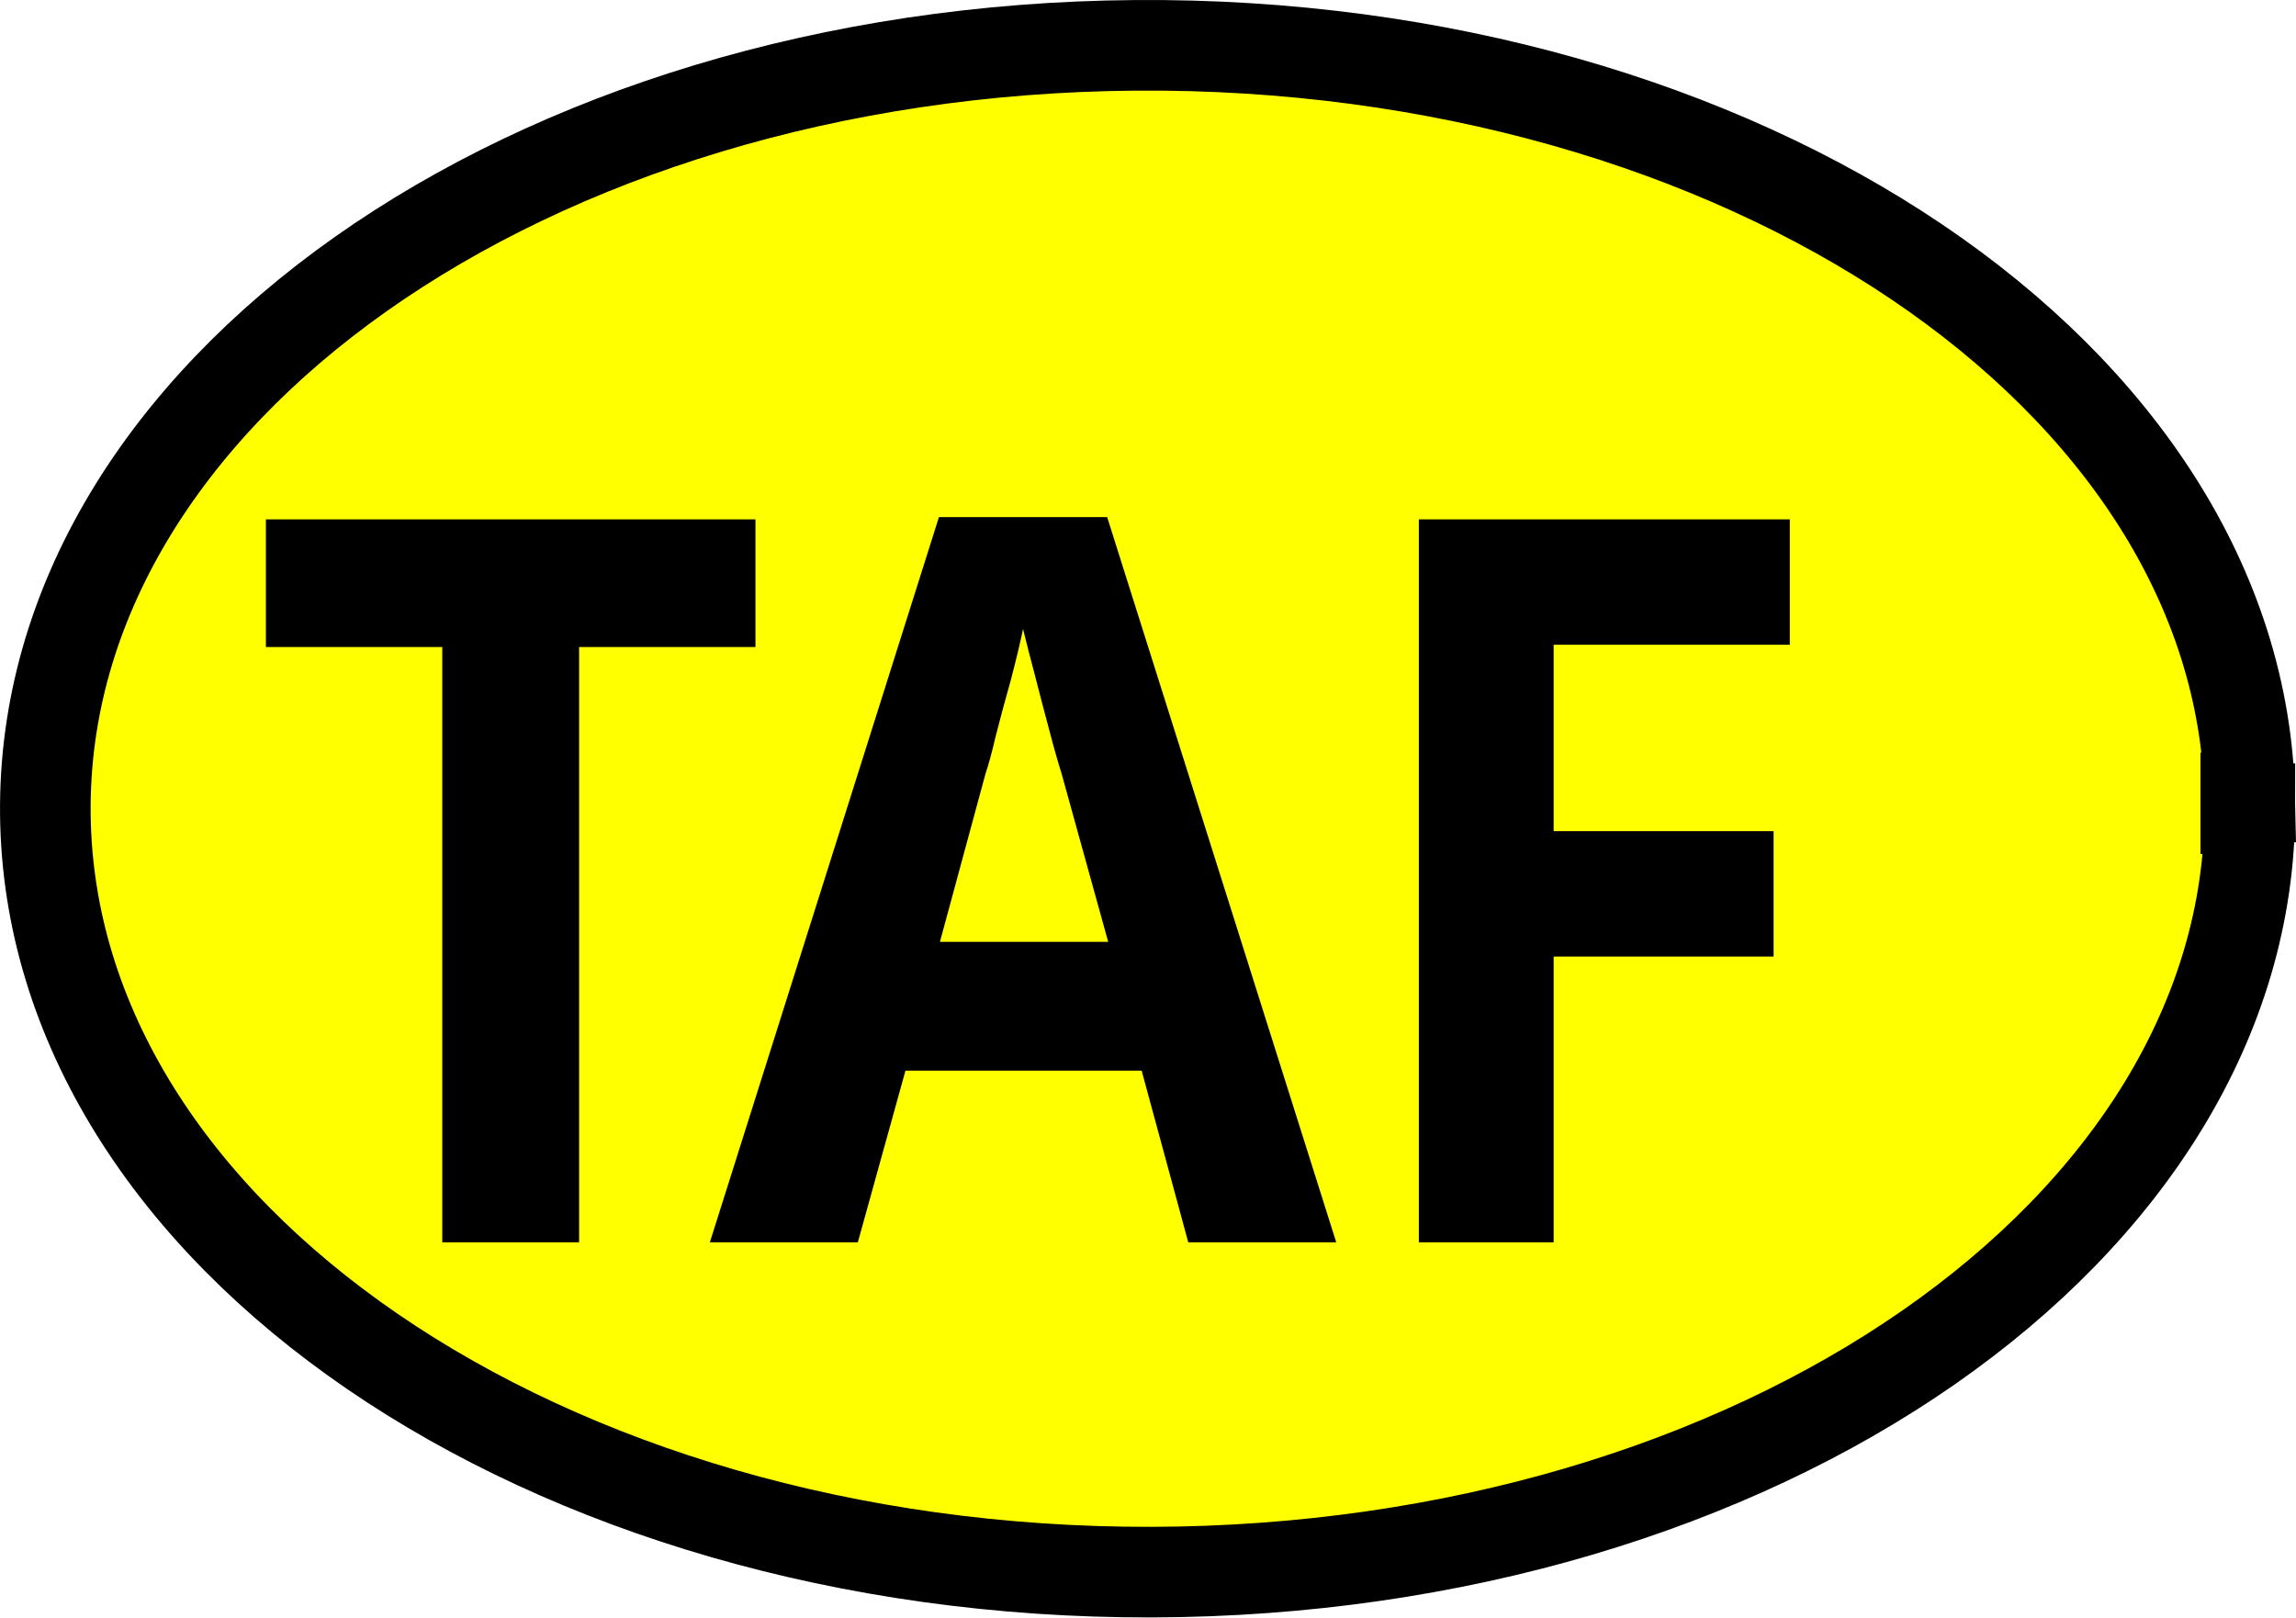
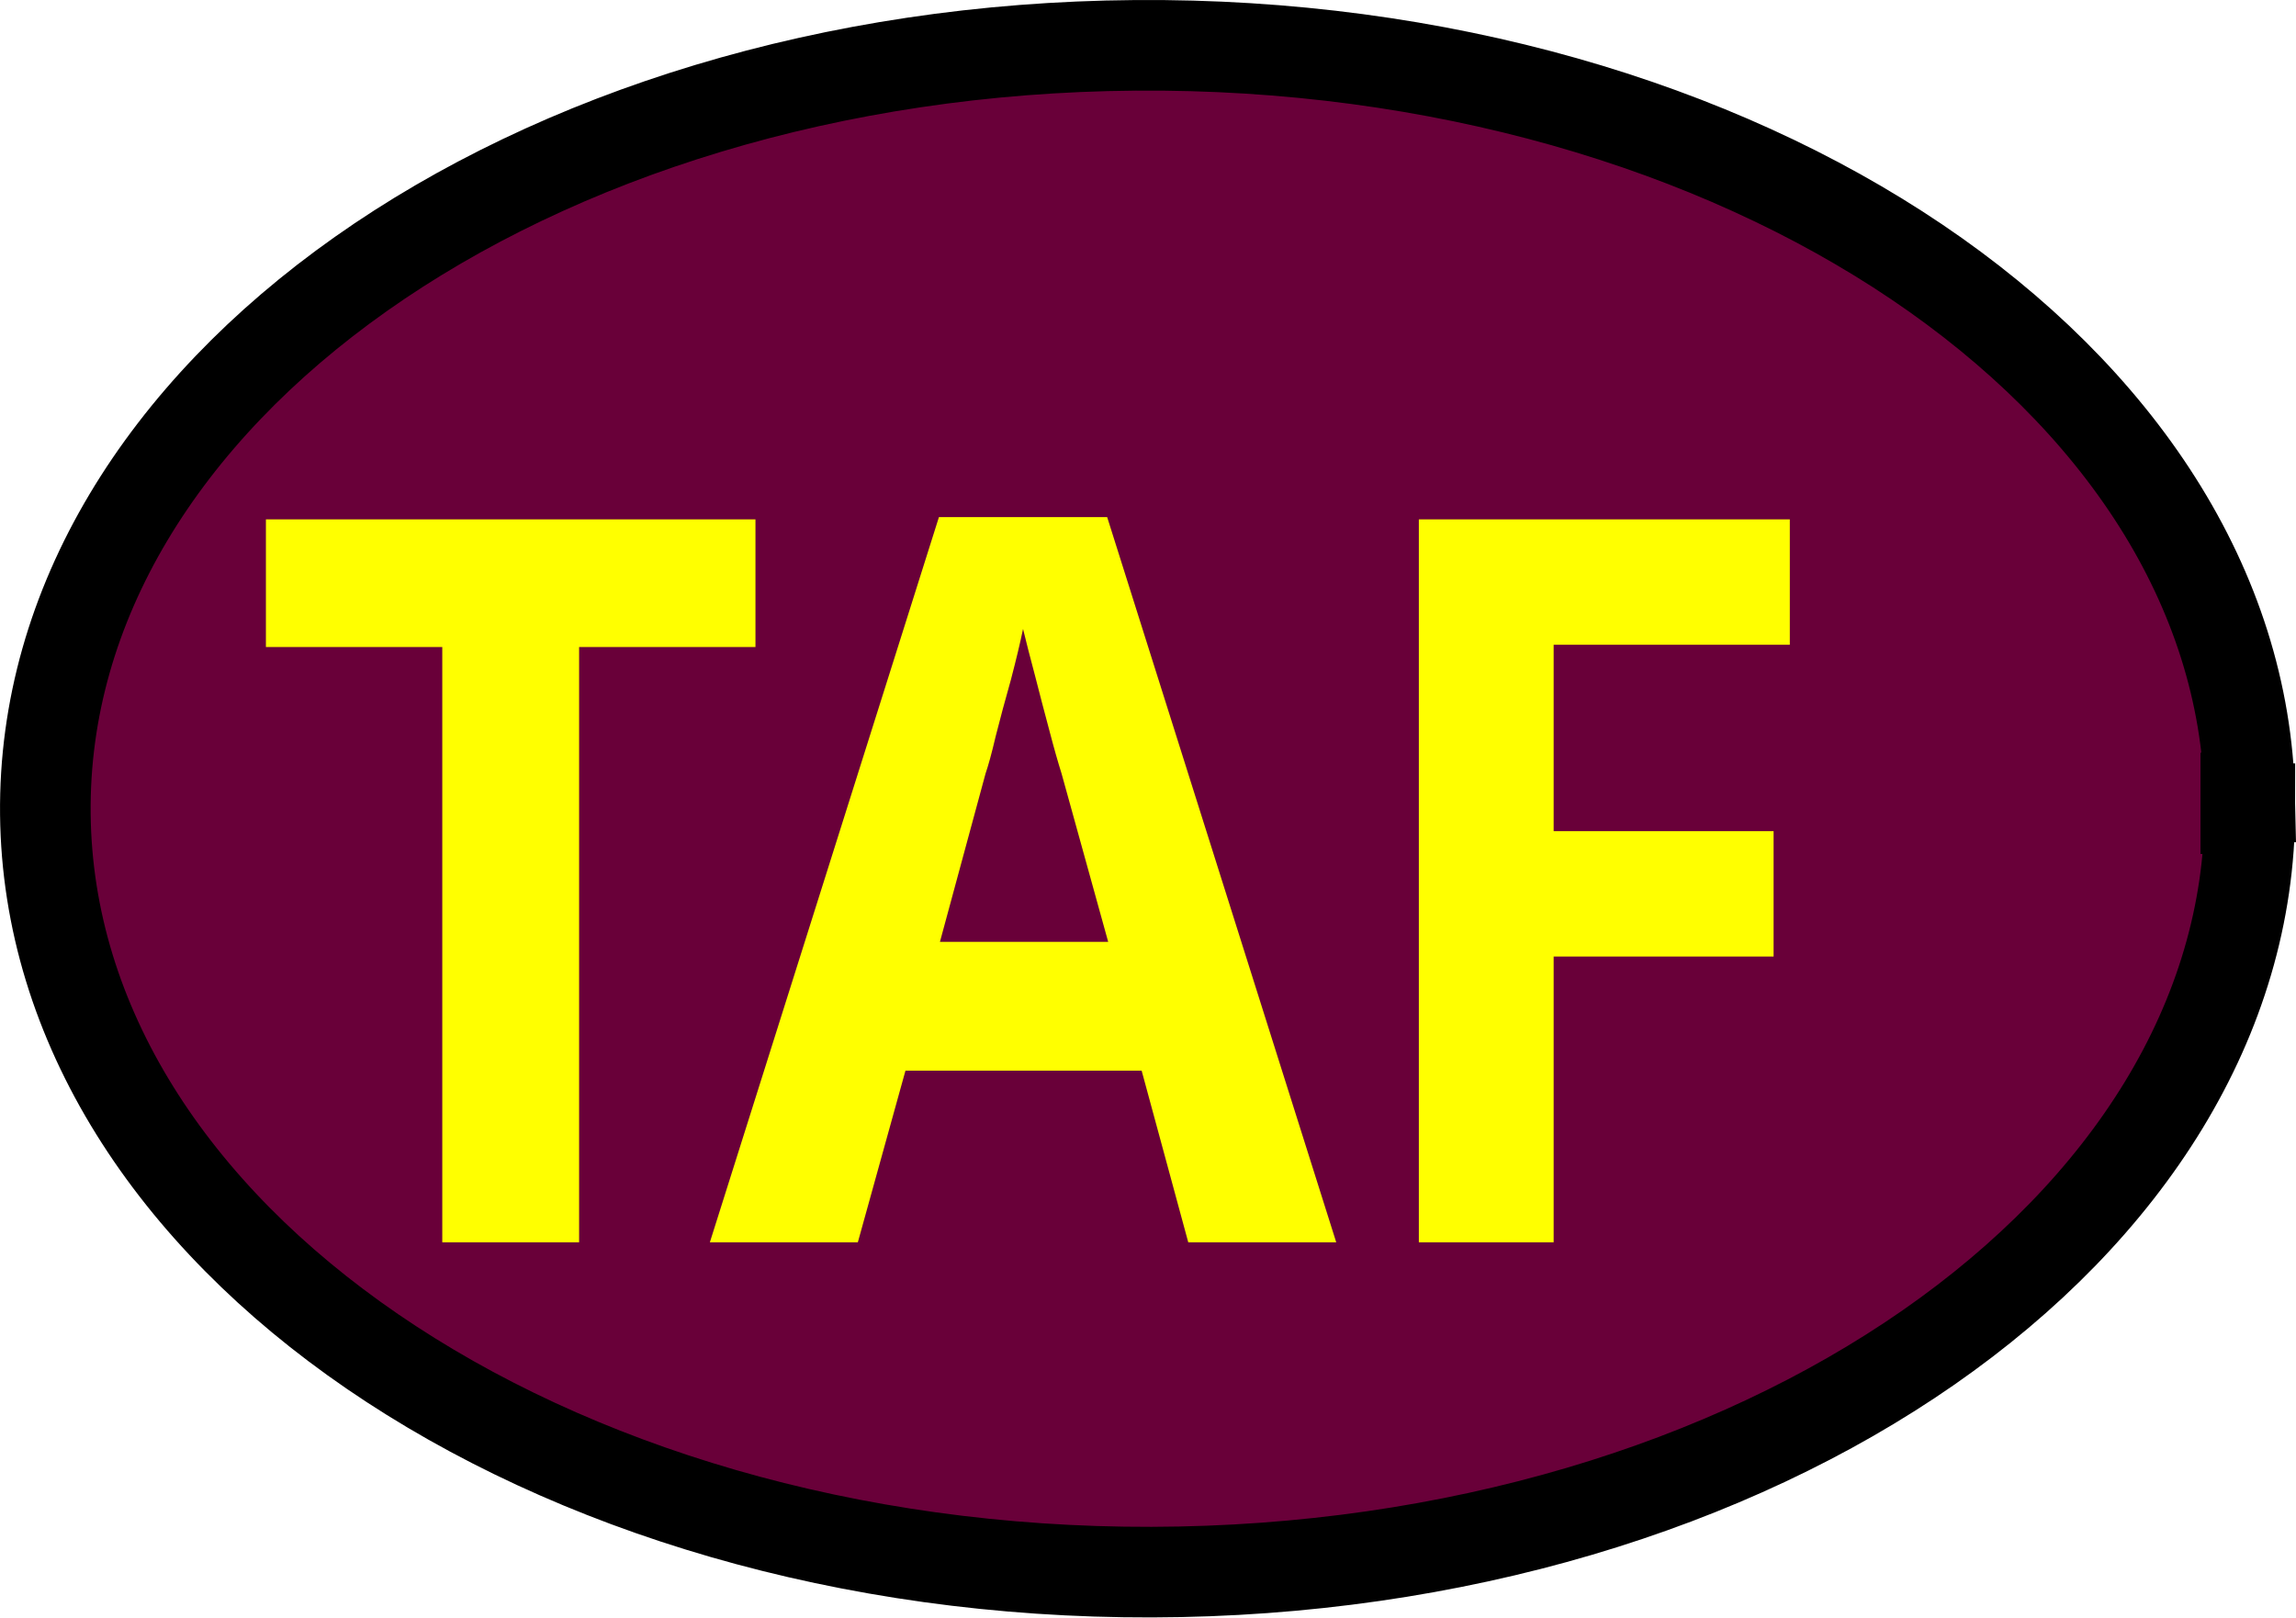
<svg xmlns="http://www.w3.org/2000/svg" width="126.713" height="89.273" viewBox="0 0 33.526 23.62" version="1.1" id="svg5">
  <defs id="defs2" />
  <g id="layer1" transform="translate(-0.1427771,-0.03589929)">
-     <path style="fill:#ffff00;stroke:#000000;stroke-width:1.323;stroke-miterlimit:4;stroke-dasharray:none;stroke-opacity:1" id="path846" d="M 32.995,11.846 A 16.095,11.149 0 0 1 16.959,22.995 16.095,11.149 0 0 1 0.805,11.928 16.095,11.149 0 0 1 16.721,0.698 16.095,11.149 0 0 1 32.993,11.681 l -16.094,0.165 z" />
-     <rect style="fill:#ffff00;stroke:none;stroke-width:2.449;stroke-miterlimit:4;stroke-dasharray:none;stroke-opacity:1" id="rect988" width="17.563" height="1.608" x="14.711" y="10.95" ry="0.023" />
-     <text xml:space="preserve" style="font-style:normal;font-variant:normal;font-weight:bold;font-stretch:normal;font-size:14.001px;line-height:1.25;font-family:sans-serif;-inkscape-font-specification:'sans-serif, Bold';font-variant-ligatures:normal;font-variant-caps:normal;font-variant-numeric:normal;font-variant-east-asian:normal;letter-spacing:0px;word-spacing:0px;fill:#000000;fill-opacity:1;stroke:none;stroke-width:0.35" x="3.968" y="17.218" id="text25908" transform="scale(0.9472026,1.05574)">
-       <tspan id="tspan25906" style="font-style:normal;font-variant:normal;font-weight:bold;font-stretch:normal;font-size:14.001px;font-family:sans-serif;-inkscape-font-specification:'sans-serif, Bold';font-variant-ligatures:normal;font-variant-caps:normal;font-variant-numeric:normal;font-variant-east-asian:normal;stroke-width:0.35" x="3.968" y="17.218">TAF</tspan>
+     <path style="fill:#690039;stroke:#000000;stroke-width:1.323;stroke-miterlimit:4;stroke-dasharray:none;stroke-opacity:1;fill-opacity:1" id="path846" d="M 32.995,11.846 A 16.095,11.149 0 0 1 16.959,22.995 16.095,11.149 0 0 1 0.805,11.928 16.095,11.149 0 0 1 16.721,0.698 16.095,11.149 0 0 1 32.993,11.681 l -16.094,0.165 z" />
+     <rect style="fill:#690039;stroke:none;stroke-width:2.449;stroke-miterlimit:4;stroke-dasharray:none;stroke-opacity:1;fill-opacity:1" id="rect988" width="17.563" height="1.608" x="14.711" y="10.95" ry="0.023" />
+     <text xml:space="preserve" style="font-style:normal;font-variant:normal;font-weight:bold;font-stretch:normal;font-size:14.001px;line-height:1.25;font-family:sans-serif;-inkscape-font-specification:'sans-serif, Bold';font-variant-ligatures:normal;font-variant-caps:normal;font-variant-numeric:normal;font-variant-east-asian:normal;letter-spacing:0px;word-spacing:0px;fill:#ffff00;fill-opacity:1;stroke:none;stroke-width:0.35" x="3.968" y="17.218" id="text25908" transform="scale(0.9472026,1.05574)">
+       <tspan id="tspan25906" style="font-style:normal;font-variant:normal;font-weight:bold;font-stretch:normal;font-size:14.001px;font-family:sans-serif;-inkscape-font-specification:'sans-serif, Bold';font-variant-ligatures:normal;font-variant-caps:normal;font-variant-numeric:normal;font-variant-east-asian:normal;stroke-width:0.35;fill:#ffff00;fill-opacity:1" x="3.968" y="17.218">TAF</tspan>
    </text>
  </g>
</svg>
